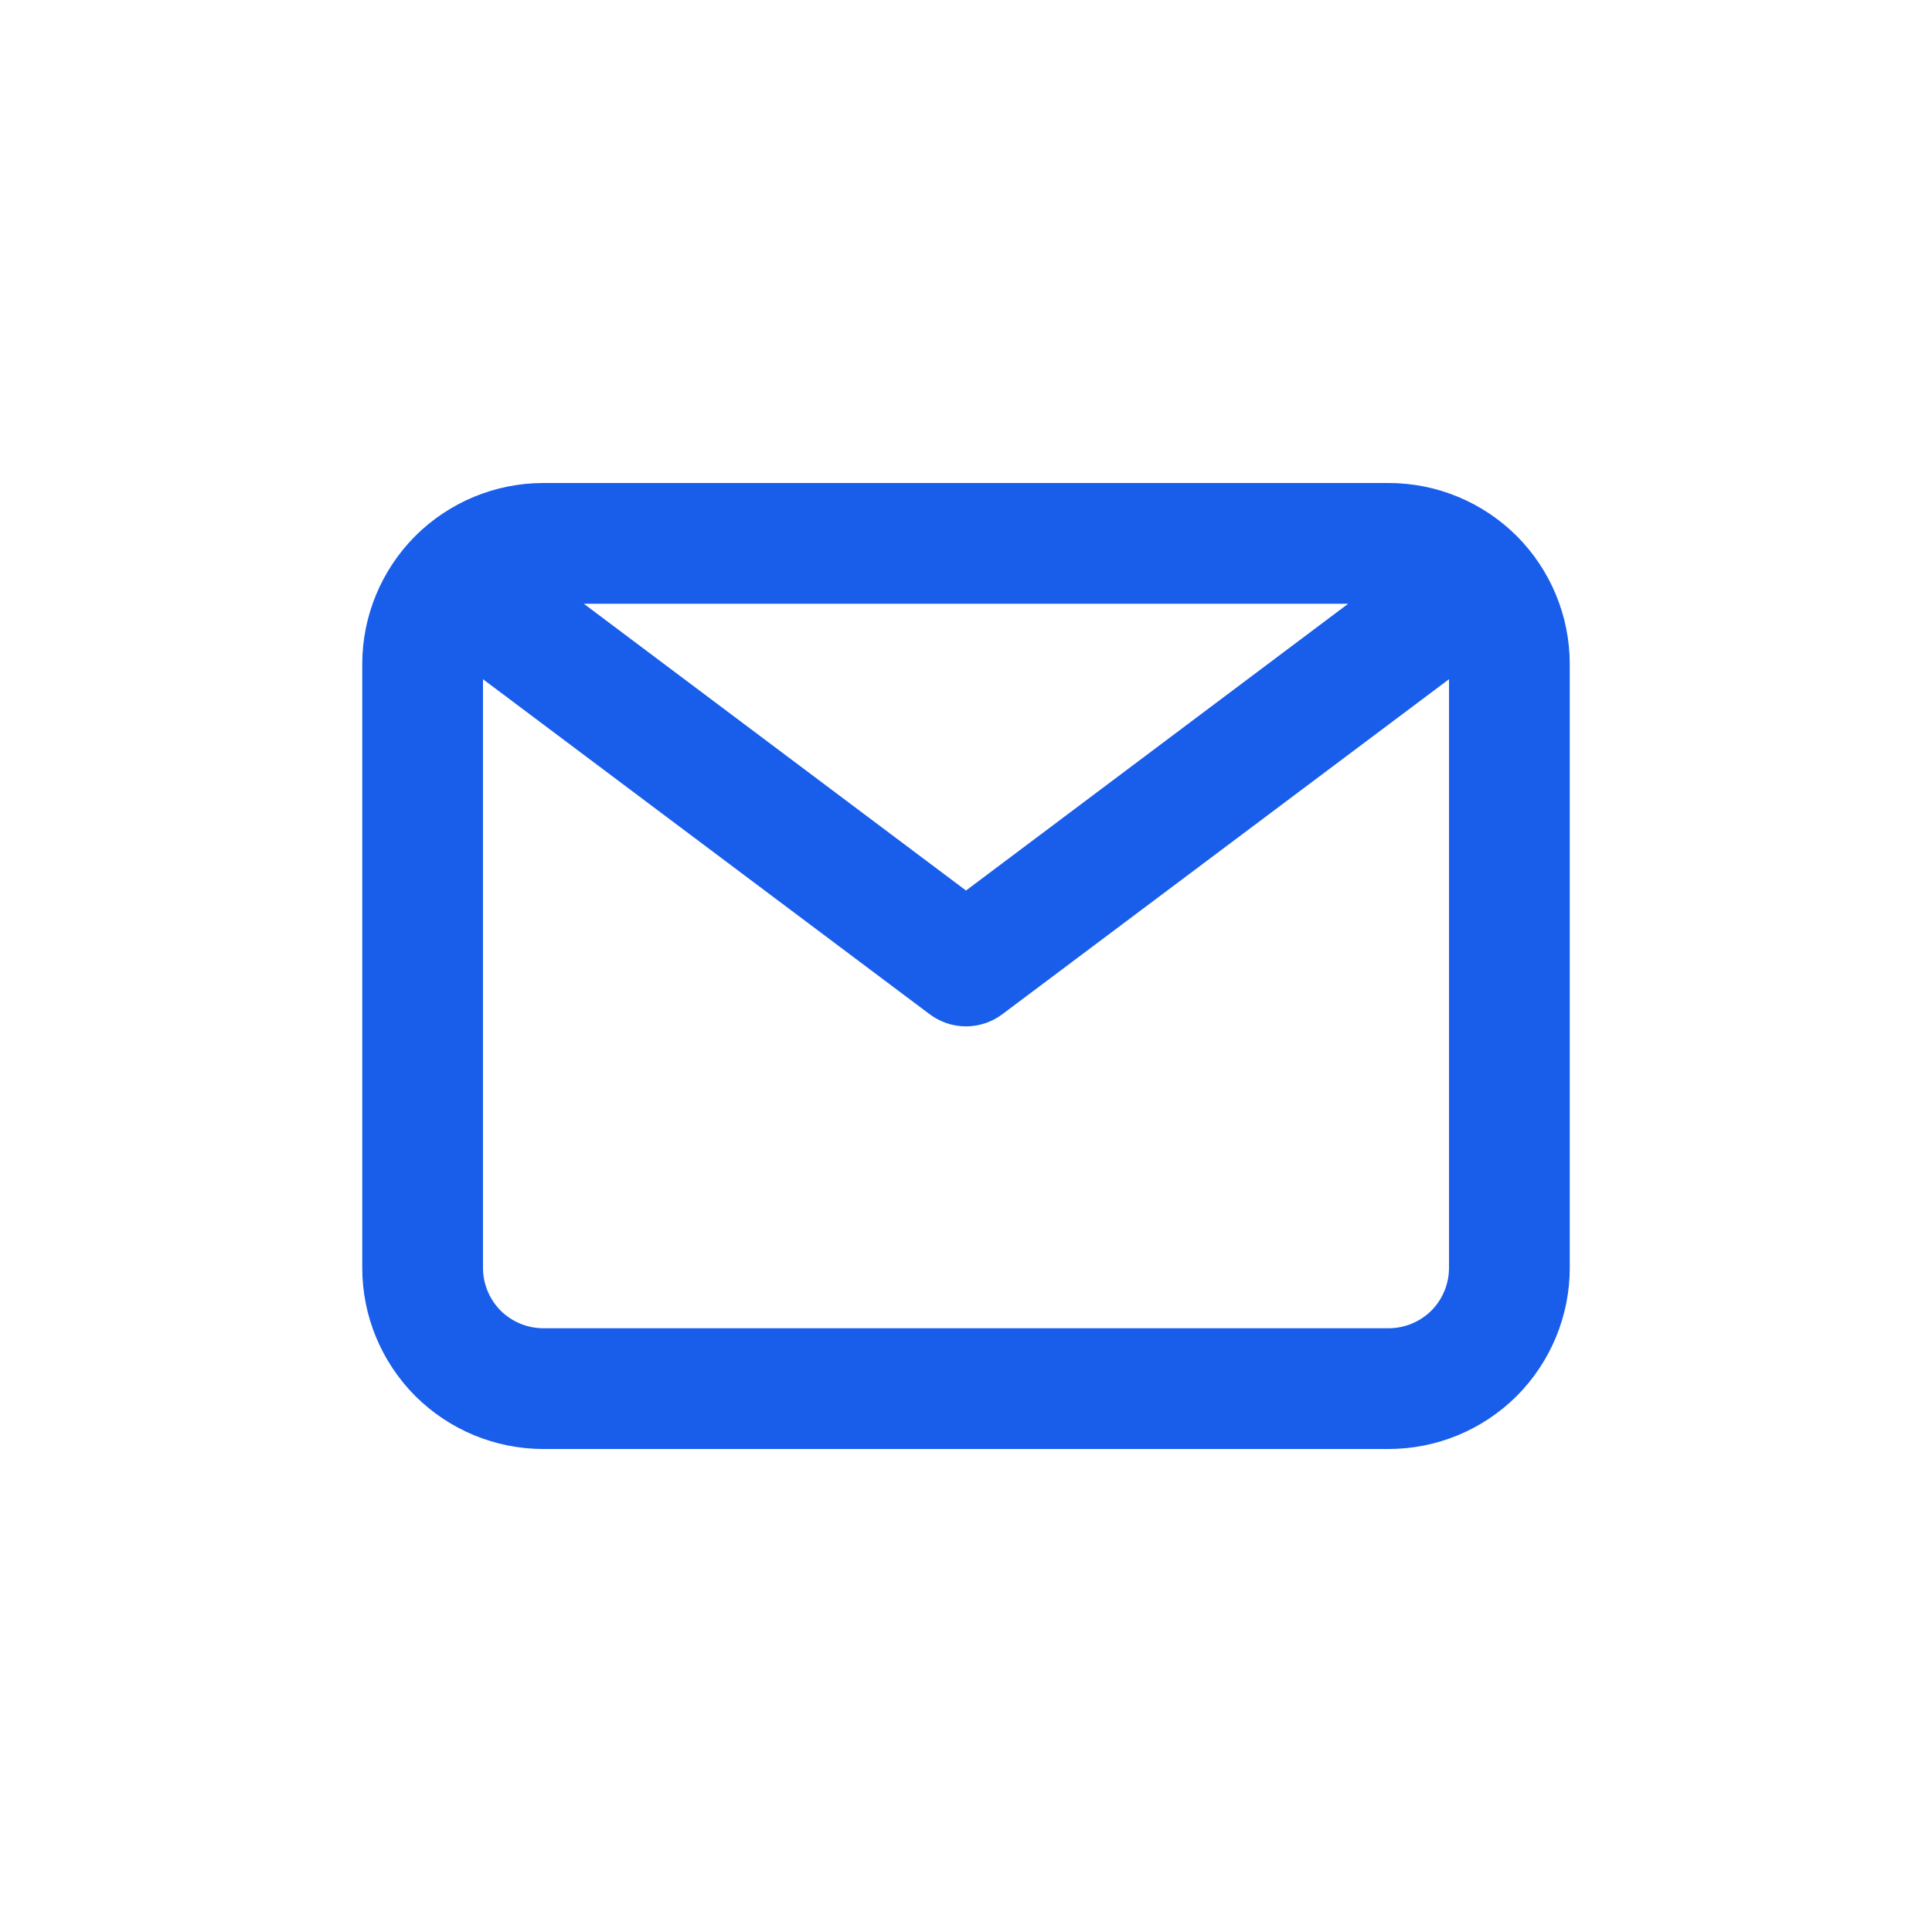
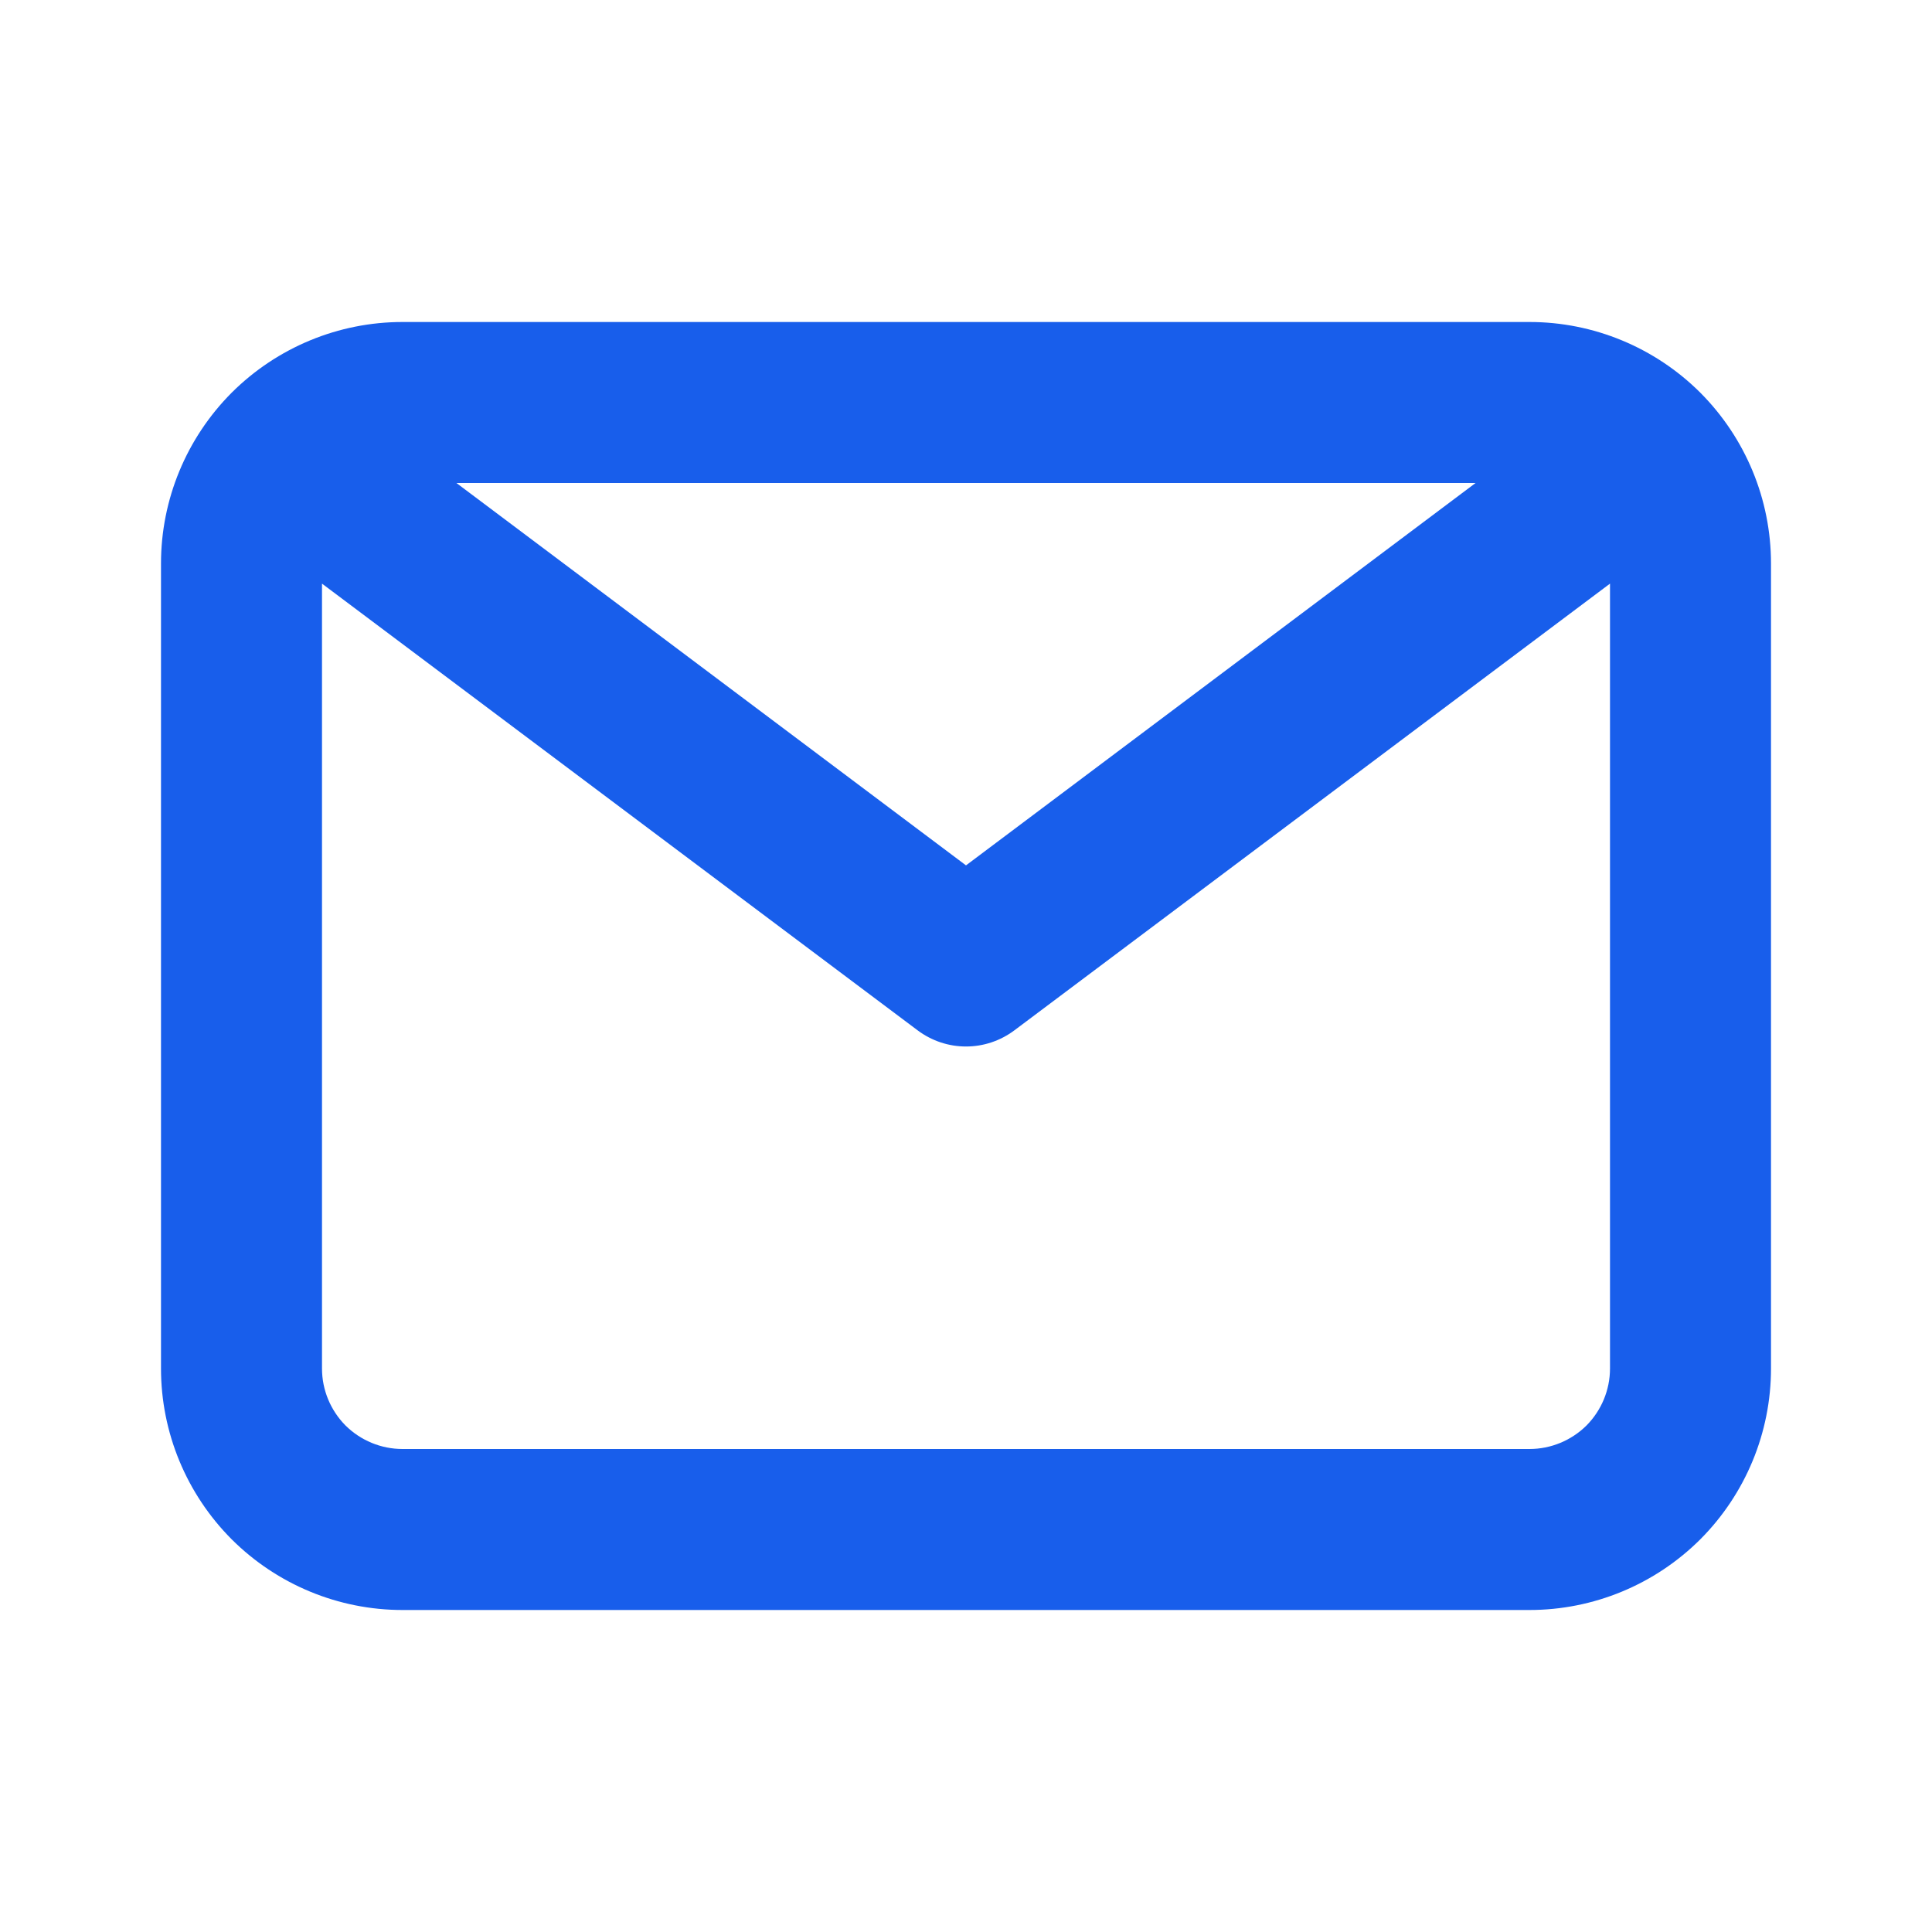
- <svg xmlns="http://www.w3.org/2000/svg" width="16" height="16" viewBox="0 0 16 16" fill="none">
+ <svg xmlns="http://www.w3.org/2000/svg" width="16" height="16" viewBox="2 2 12 12" fill="none">
  <path d="M11.5 4H4.5C4.102 4 3.721 4.158 3.439 4.439C3.158 4.721 3 5.102 3 5.5V10.5C3 10.898 3.158 11.279 3.439 11.561C3.721 11.842 4.102 12 4.5 12H11.5C11.898 12 12.279 11.842 12.561 11.561C12.842 11.279 13 10.898 13 10.5V5.5C13 5.102 12.842 4.721 12.561 4.439C12.279 4.158 11.898 4 11.5 4ZM11.165 5L8 7.375L4.835 5H11.165ZM11.5 11H4.5C4.367 11 4.24 10.947 4.146 10.854C4.053 10.76 4 10.633 4 10.5V5.625L7.7 8.4C7.787 8.465 7.892 8.5 8 8.5C8.108 8.5 8.213 8.465 8.3 8.4L12 5.625V10.5C12 10.633 11.947 10.76 11.854 10.854C11.76 10.947 11.633 11 11.5 11Z" fill="#185EEB" />
</svg>
